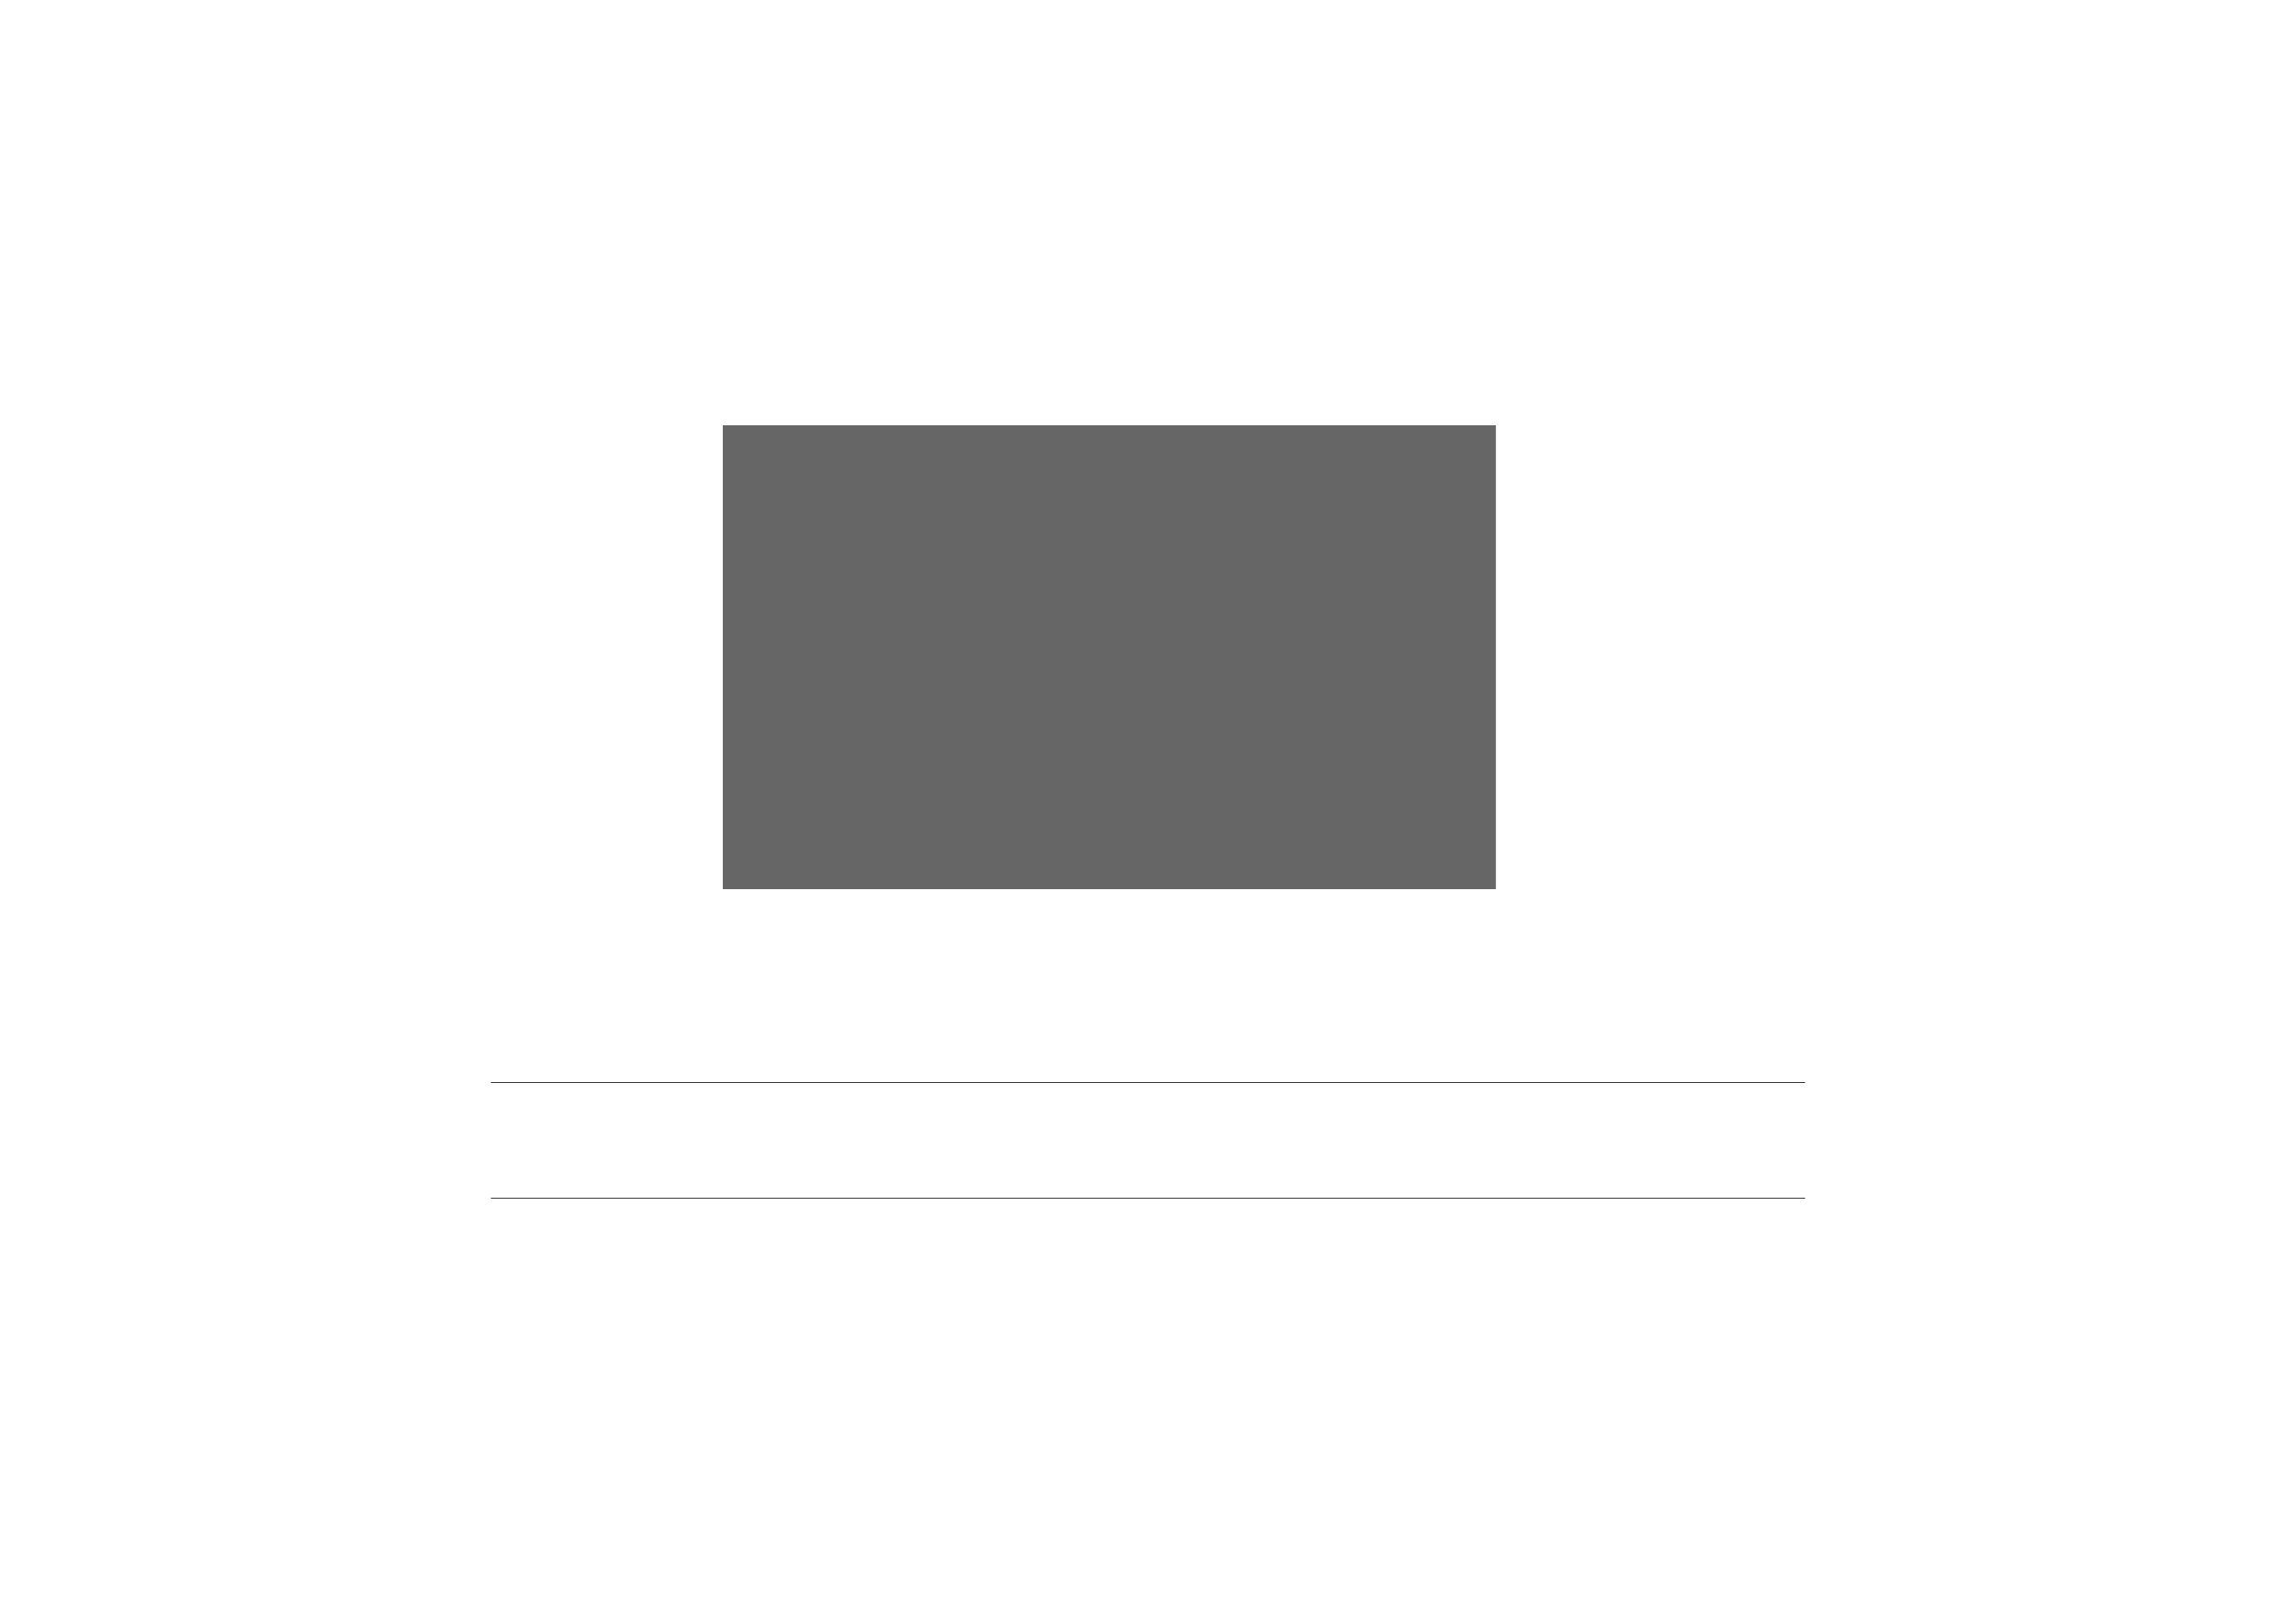
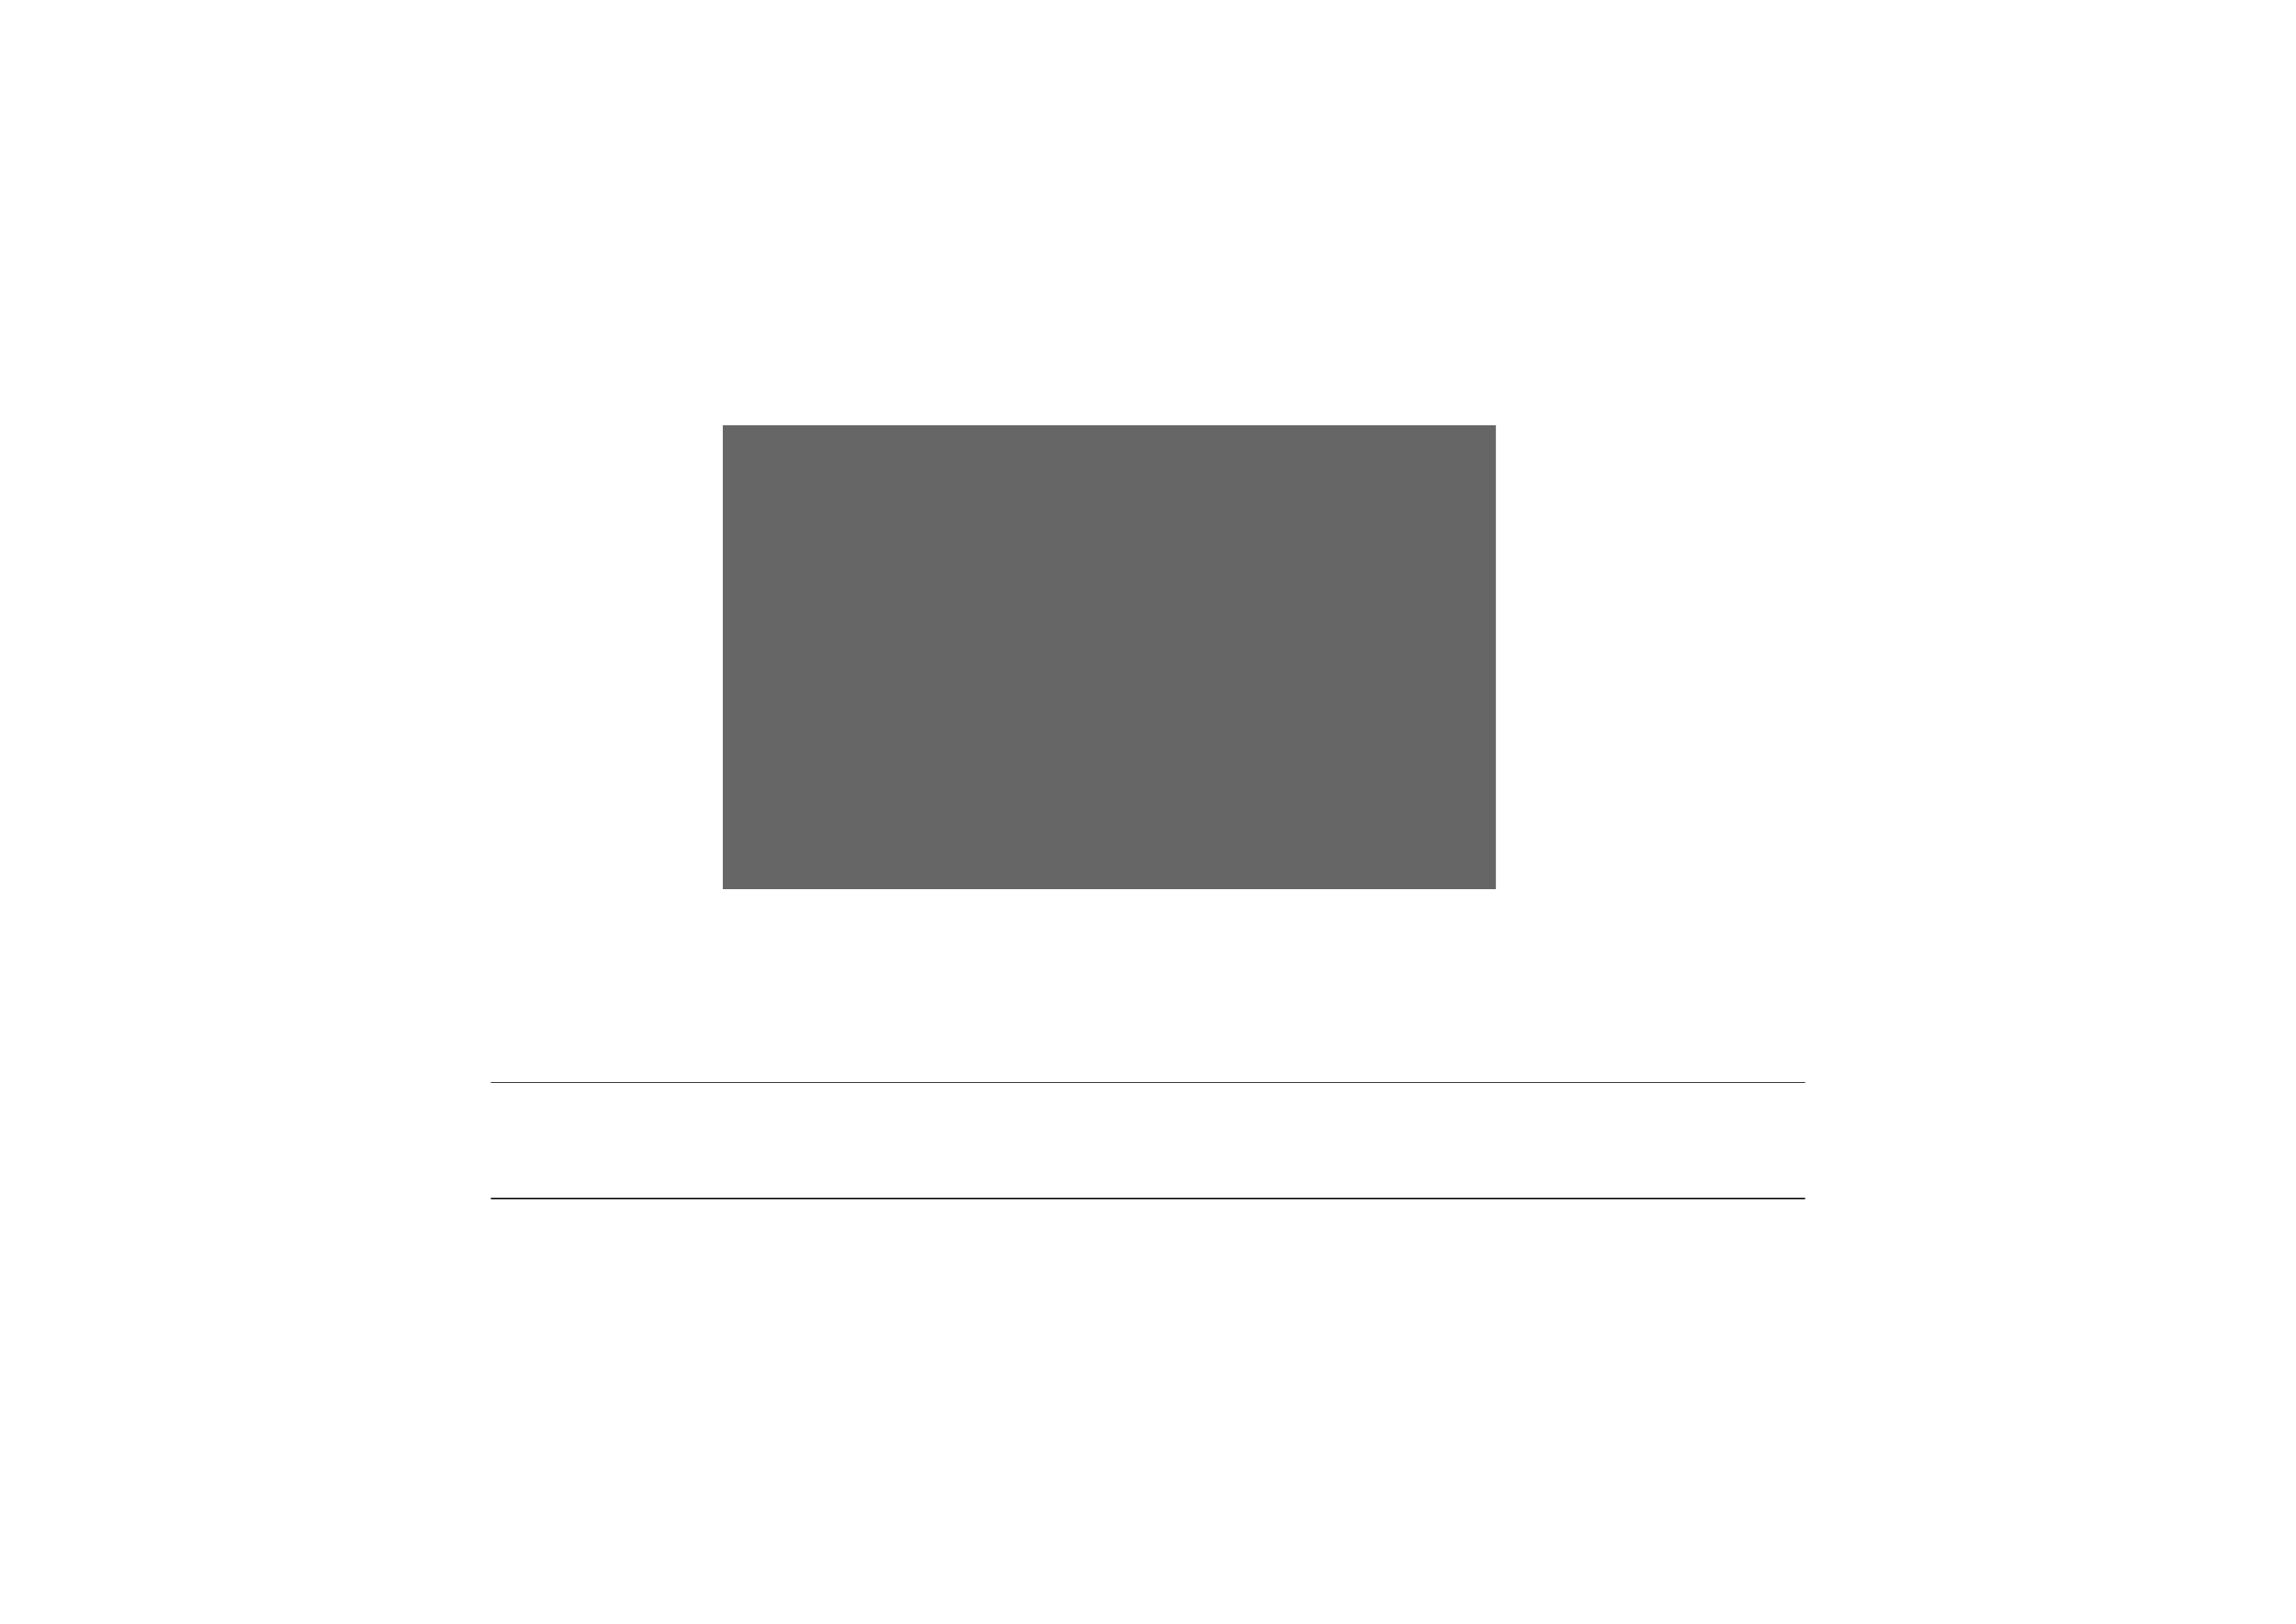
<svg xmlns="http://www.w3.org/2000/svg" width="297mm" height="210mm" viewBox="0 0 297 210" data-layout-id="layout-1" data-plot-area="layout" data-plot-scale="custom" data-plot-profile="monochrome" data-plot-lineweights="true" data-plot-transparency="true" data-source="0,0,297,210" data-destination="0,0,297,210">
  <defs>
    <clipPath id="viewport-clip-0">
      <rect x="20" y="30" width="257" height="150" />
    </clipPath>
  </defs>
  <g transform="translate(0 210) scale(1 -1) translate(0 0)">
-     <g data-viewport-id="viewport-f103" clip-path="url(#viewport-clip-0)" transform="translate(148.5 105) scale(1) rotate(0) translate(-105 -80)">
-       <line data-handle="10" data-source-color="#ff0000" data-plot-color="#000000" data-lineweight-mm="0.7" data-opacity="1" vector-effect="non-scaling-stroke" stroke="#000000" stroke-width="0.7" stroke-opacity="1" fill="none" x1="20" y1="30" x2="190" y2="30" />
-       <line data-handle="11" data-source-color="#00ff00" data-plot-color="#000000" data-lineweight-mm="0.35" data-opacity="1" vector-effect="non-scaling-stroke" stroke="#000000" stroke-width="0.35" stroke-opacity="1" fill="none" x1="20" y1="45" x2="190" y2="45" />
-       <line data-handle="13" data-source-color="#0a64dc" data-plot-color="#0a64dc" data-lineweight-mm="0" data-opacity="1" vector-effect="non-scaling-stroke" stroke="#0a64dc" stroke-width="0.001" stroke-opacity="1" fill="none" x1="20" y1="60" x2="190" y2="60" />
-       <path data-handle="12" data-source-color="#ff0000" data-plot-color="#000000" data-opacity="0.6" d="M 50 70 L 150 70 L 150 130 L 50 130 Z" fill="#000000" fill-opacity="0.6" fill-rule="evenodd" stroke="none" />
+     <g data-viewport-id="viewport-f103" clip-path="url(#viewport-clip-0)">
+       <g transform="translate(148.5 105) scale(1) rotate(0) translate(-105 -80)">
+         <line data-handle="10" data-source-color="#ff0000" data-plot-color="#000000" data-lineweight-mm="0.7" data-opacity="1" vector-effect="non-scaling-stroke" stroke="#000000" stroke-width="0.7" stroke-opacity="1" fill="none" x1="20" y1="30" x2="190" y2="30" />
+         <line data-handle="11" data-source-color="#00ff00" data-plot-color="#000000" data-lineweight-mm="0.35" data-opacity="1" vector-effect="non-scaling-stroke" stroke="#000000" stroke-width="0.35" stroke-opacity="1" fill="none" x1="20" y1="45" x2="190" y2="45" />
+         <line data-handle="13" data-source-color="#0a64dc" data-plot-color="#0a64dc" data-lineweight-mm="0" data-opacity="1" vector-effect="non-scaling-stroke" stroke="#0a64dc" stroke-width="0.001" stroke-opacity="1" fill="none" x1="20" y1="60" x2="190" y2="60" />
+         <path data-handle="12" data-source-color="#ff0000" data-plot-color="#000000" data-opacity="0.6" d="M 50 70 L 150 70 L 150 130 L 50 130 Z" fill="#000000" fill-opacity="0.6" fill-rule="evenodd" stroke="none" />
+       </g>
    </g>
  </g>
</svg>
